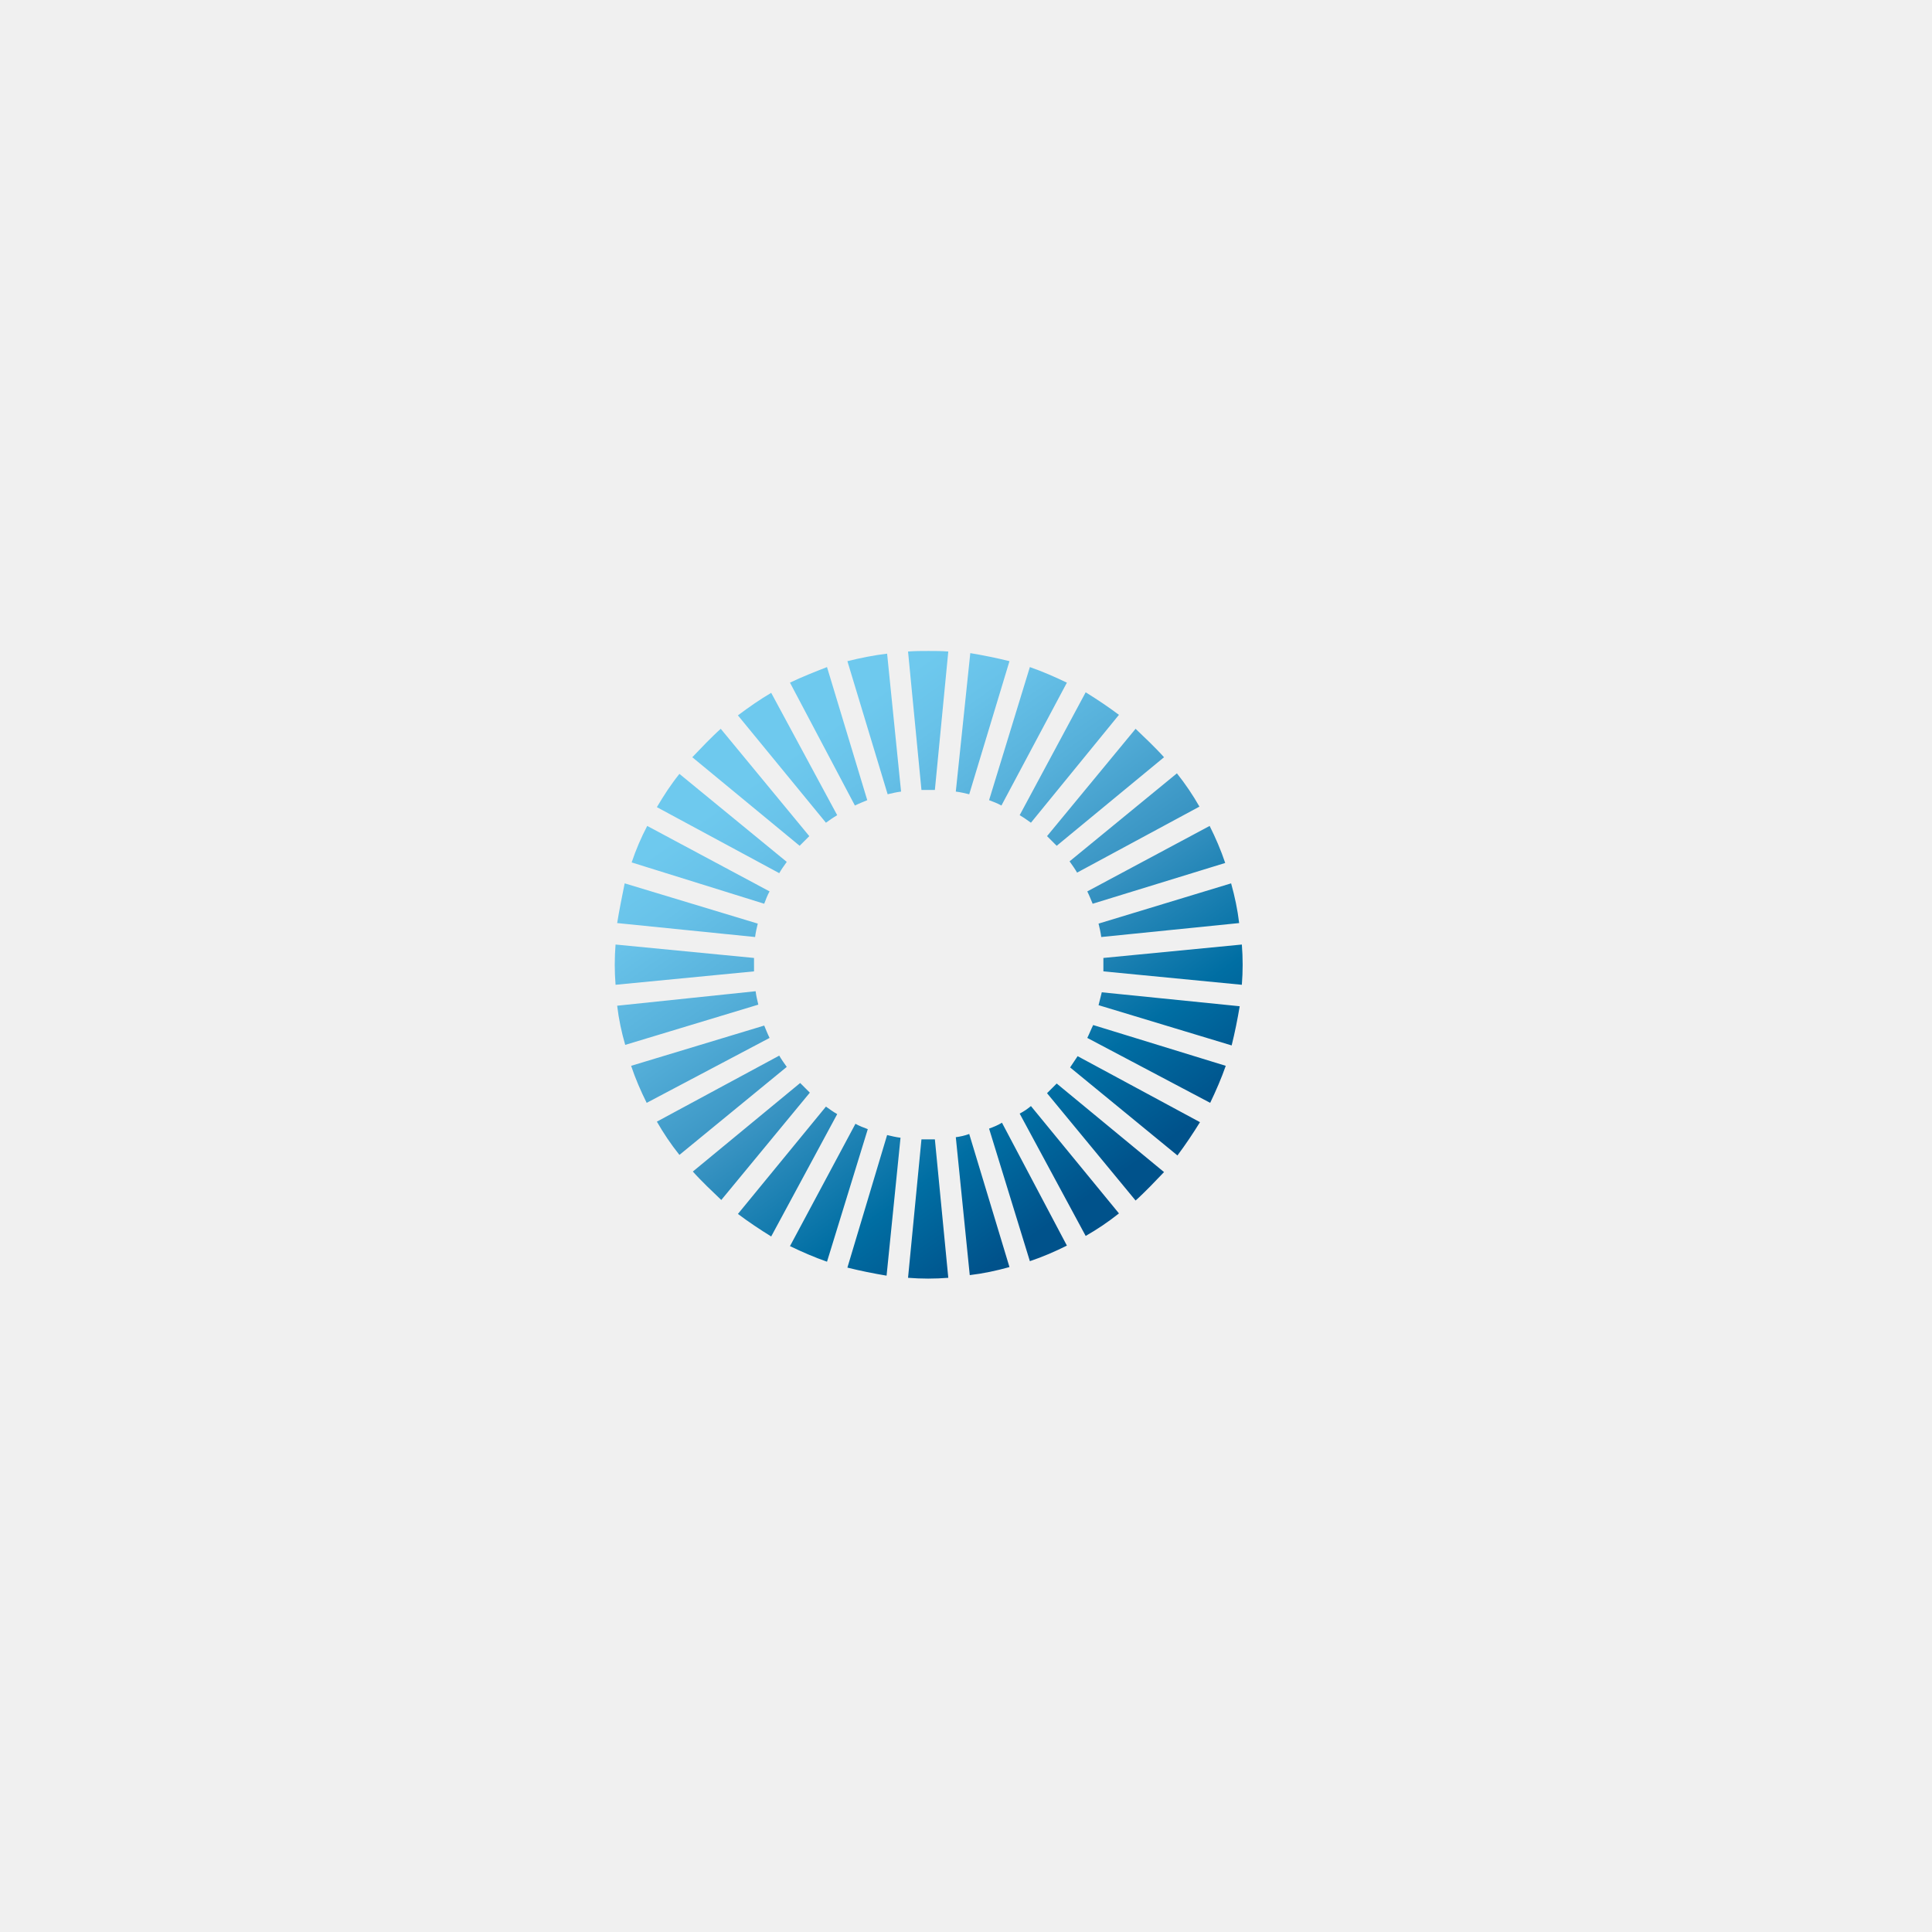
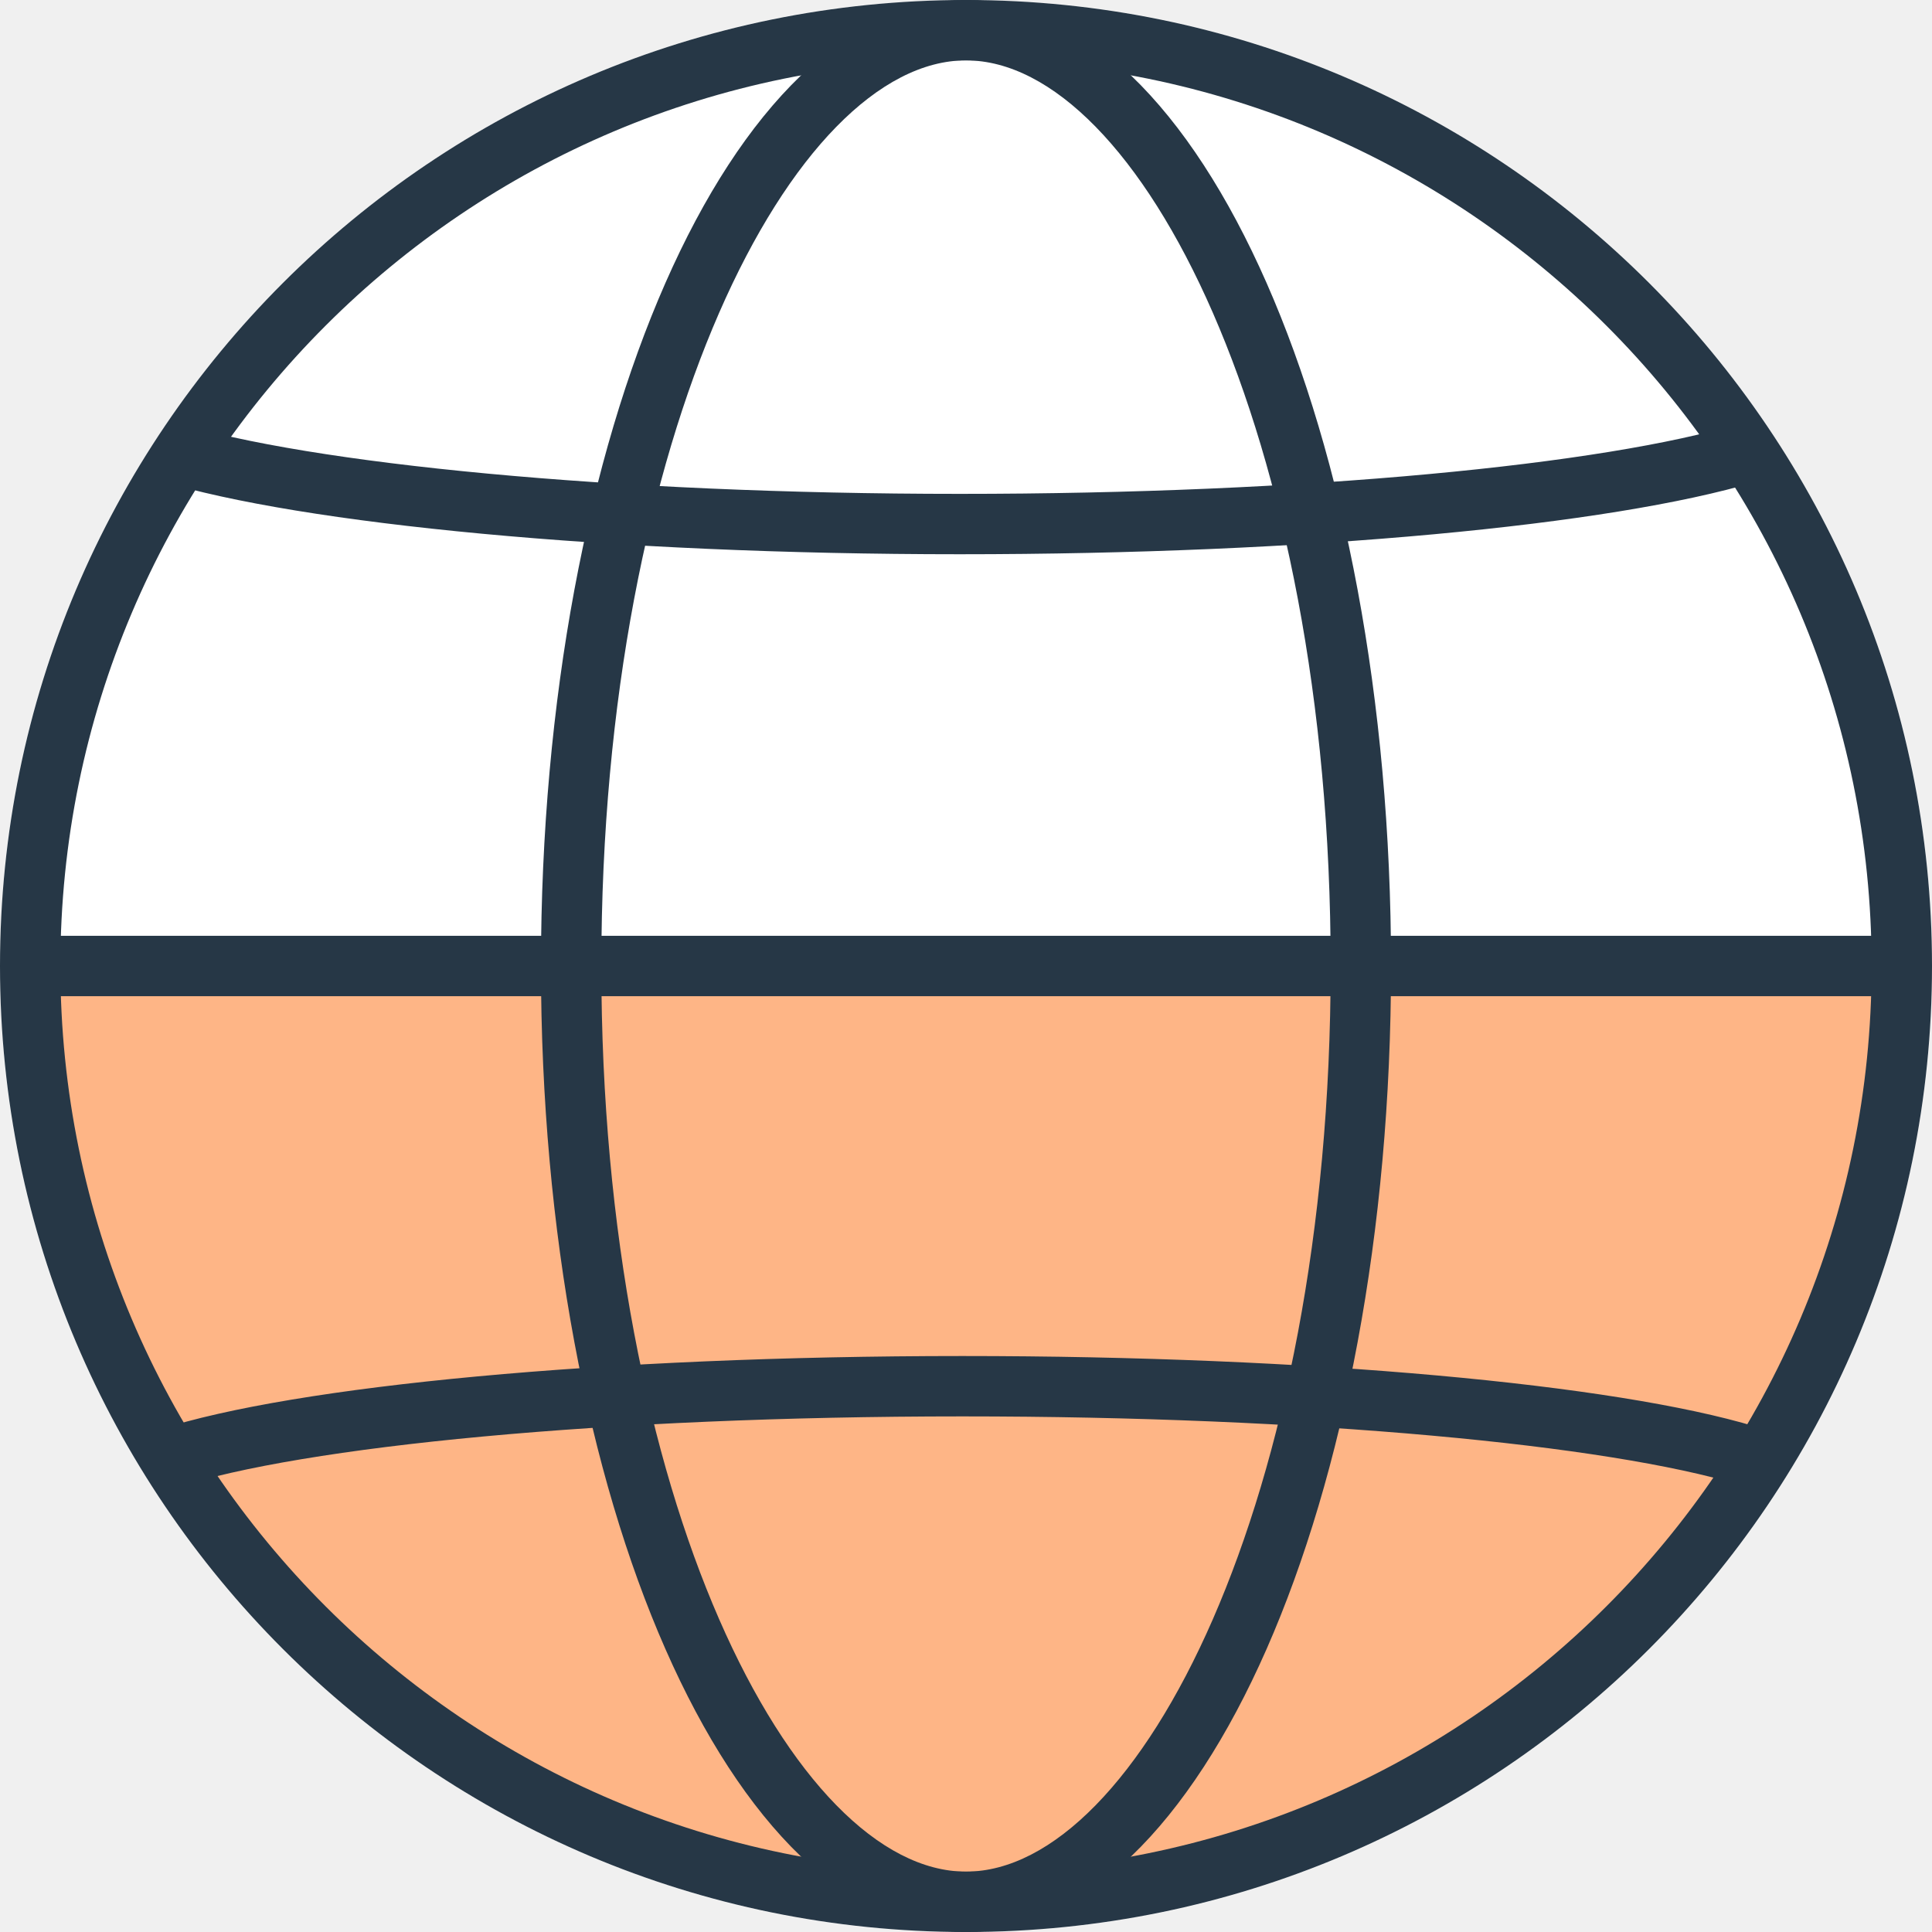
- <svg xmlns="http://www.w3.org/2000/svg" xmlns:xlink="http://www.w3.org/1999/xlink" version="1.1" id="レイヤー_1" x="0px" y="0px" viewBox="0 0 360 360" style="enable-background:new 0 0 660 360;" xml:space="preserve">
-   <style type="text/css">
- 	.st0{clip-path:url(#SVGID_2_);}
- 	.st1{clip-path:url(#SVGID_4_);fill:#00538B;}
- 	.st2{clip-path:url(#SVGID_6_);fill:url(#SVGID_7_);}
- </style>
-   <g>
-     <g>
-       <defs>
-         <rect id="SVGID_1_" x="18.1" y="-261.1" width="623.8" height="882.2" />
-       </defs>
-       <clipPath id="SVGID_2_">
-         <use xlink:href="#SVGID_1_" style="overflow:visible;" />
-       </clipPath>
-       <g class="st0">
-         <defs>
-           <path id="SVGID_5_" d="M171.7,212.3l-2.5,25.8c2.5,0.2,5,0.2,7.5,0l-2.5-25.8C173.4,212.3,172.6,212.3,171.7,212.3 M157.9,236.2      c2.4,0.6,4.9,1.1,7.3,1.5l2.6-25.7c-0.8-0.1-1.7-0.3-2.5-0.5L157.9,236.2z M178.1,211.9l2.6,25.7c2.5-0.3,4.9-0.8,7.4-1.5      l-7.5-24.8C179.8,211.6,178.9,211.8,178.1,211.9 M147.2,232.2c2.3,1.1,4.6,2.1,6.9,2.9l7.6-24.7c-0.8-0.3-1.6-0.6-2.3-1      L147.2,232.2z M184.3,210.3l7.6,24.7c2.4-0.8,4.7-1.8,6.9-2.9l-12.1-22.9C185.9,209.7,185.1,210,184.3,210.3 M137.5,226.2      c2,1.5,4.1,2.9,6.2,4.2l12.3-22.8c-0.7-0.4-1.4-0.9-2.1-1.4L137.5,226.2z M190,207.5l12.3,22.8c2.1-1.2,4.2-2.6,6.2-4.2      l-16.4-20C191.5,206.6,190.8,207.1,190,207.5 M129.1,218.3c0.8,0.9,1.7,1.8,2.6,2.7c0.9,0.9,1.8,1.7,2.7,2.6l16.5-20      c-0.3-0.3-0.6-0.6-0.9-0.9c-0.3-0.3-0.6-0.6-0.9-0.9L129.1,218.3z M196,202.8c-0.3,0.3-0.6,0.6-0.9,0.9l16.5,20      c0.9-0.8,1.8-1.7,2.7-2.6c0.9-0.9,1.7-1.8,2.6-2.7l-20-16.5C196.6,202.2,196.3,202.5,196,202.8 M122.4,209      c1.2,2.1,2.6,4.2,4.2,6.2l20-16.4c-0.5-0.7-1-1.4-1.4-2.1L122.4,209z M199.4,198.9l20,16.4c1.5-2,2.9-4.1,4.2-6.2l-22.8-12.3      C200.3,197.5,199.9,198.2,199.4,198.9 M117.6,198.6c0.8,2.4,1.8,4.7,2.9,6.9l22.9-12.1c-0.4-0.8-0.7-1.6-1-2.3L117.6,198.6z       M202.6,193.4l22.9,12.1c1.1-2.3,2.1-4.6,2.9-6.9l-24.7-7.6C203.3,191.8,203,192.6,202.6,193.4 M115,187.4      c0.3,2.5,0.8,4.9,1.5,7.3l24.8-7.5c-0.2-0.8-0.4-1.7-0.5-2.5L115,187.4z M204.7,187.3l24.8,7.5c0.6-2.4,1.1-4.9,1.5-7.3      l-25.7-2.6C205.1,185.7,204.9,186.5,204.7,187.3 M114.7,183.5l25.8-2.5c0-0.8,0-1.7,0-2.5l-25.8-2.5      C114.5,178.5,114.5,181,114.7,183.5 M205.6,178.5c0,0.8,0,1.7,0,2.5l25.8,2.5c0.2-2.5,0.2-5,0-7.5L205.6,178.5z M115,172      l25.7,2.6c0.1-0.8,0.3-1.7,0.5-2.5l-24.8-7.5C115.9,167.1,115.4,169.5,115,172 M204.7,172.1c0.2,0.8,0.4,1.7,0.5,2.5l25.7-2.6      c-0.3-2.5-0.8-4.9-1.5-7.4L204.7,172.1z M202.6,166.1c0.4,0.8,0.7,1.6,1,2.3l24.7-7.6c-0.8-2.4-1.8-4.7-2.9-6.9L202.6,166.1z       M117.7,160.7l24.7,7.7c0.3-0.8,0.6-1.6,1-2.3l-22.8-12.2C119.5,156,118.5,158.3,117.7,160.7 M122.4,150.4l22.8,12.3      c0.4-0.7,0.9-1.4,1.4-2.1l-20-16.4C125,146.2,123.7,148.2,122.4,150.4 M199.3,160.5c0.5,0.7,1,1.4,1.4,2.1l22.8-12.3      c-1.2-2.1-2.6-4.2-4.2-6.2L199.3,160.5z M131.6,138.4c-0.9,0.9-1.7,1.8-2.6,2.7l20,16.5c0.3-0.3,0.6-0.6,0.9-0.9      c0.3-0.3,0.6-0.6,0.9-0.9l-16.5-20C133.4,136.6,132.5,137.5,131.6,138.4 M195.1,155.8c0.3,0.3,0.6,0.6,0.9,0.9      c0.3,0.3,0.6,0.6,0.9,0.9l20-16.5c-0.8-0.9-1.7-1.8-2.6-2.7c-0.9-0.9-1.8-1.7-2.7-2.6L195.1,155.8z M137.5,133.3l16.4,20      c0.7-0.5,1.4-1,2.1-1.4l-12.3-22.8C141.5,130.4,139.5,131.8,137.5,133.3 M190,151.9c0.7,0.4,1.4,0.9,2.1,1.4l16.4-20.1      c-2-1.5-4.1-2.9-6.2-4.2L190,151.9z M184.3,149.1c0.8,0.3,1.6,0.6,2.3,1l12.2-22.9c-2.3-1.1-4.6-2.1-6.9-2.9L184.3,149.1z       M147.2,127.2l12.1,22.9c0.8-0.4,1.6-0.7,2.3-1l-7.5-24.8C151.8,125.2,149.5,126.1,147.2,127.2 M157.9,123.2l7.5,24.8      c0.8-0.2,1.7-0.4,2.5-0.5l-2.6-25.7C162.8,122.1,160.3,122.6,157.9,123.2 M178.1,147.5c0.8,0.1,1.7,0.3,2.5,0.5l7.5-24.8      c-2.4-0.6-4.9-1.1-7.3-1.5L178.1,147.5z M169.2,121.4l2.5,25.8c0.8,0,1.7,0,2.5,0l2.5-25.8c-1.2-0.1-2.5-0.1-3.7-0.1      C171.7,121.3,170.5,121.3,169.2,121.4" />
-         </defs>
-         <clipPath id="SVGID_6_">
-           <use xlink:href="#SVGID_5_" style="overflow:visible;" />
-         </clipPath>
-         <linearGradient id="SVGID_7_" gradientUnits="userSpaceOnUse" x1="4.516" y1="-2.904" x2="5.564" y2="-2.904" gradientTransform="matrix(64.0114 91.4178 91.4178 -64.0114 115.7868 -466.9166)">
-           <stop offset="0" style="stop-color:#6EC9EE" />
-           <stop offset="0.1" style="stop-color:#6EC9EE" />
-           <stop offset="0.196" style="stop-color:#68C2E9" />
-           <stop offset="0.353" style="stop-color:#56B0DA" />
-           <stop offset="0.551" style="stop-color:#3893C2" />
-           <stop offset="0.78" style="stop-color:#006EA3" />
-           <stop offset="0.95" style="stop-color:#00528B" />
-           <stop offset="1" style="stop-color:#00528B" />
-         </linearGradient>
-         <polygon class="st2" points="193,66.3 286.4,199.7 153,293.2 59.5,159.7    " />
-       </g>
-     </g>
+ <svg xmlns="http://www.w3.org/2000/svg" viewBox="0 0 64 64">
+   <defs>
+     <style>
+       .cls-1 {
+         fill: #fff;
+       }
+ 
+       .cls-2 {
+         fill: #feb586;
+       }
+ 
+       .cls-3 {
+         fill: #263746;
+       }
+ 
+       .cls-4 {
+         fill: none;
+         stroke: #263746;
+         stroke-miterlimit: 10;
+         stroke-width: 2px;
+       }
+     </style>
+   </defs>
+   <g id="ICONS-64x">
+     <circle class="cls-1" cx="32" cy="32" r="32" />
+     <path class="cls-1" d="M62.5,31.75a2.09,2.09,0,0,1,0,.25A30.24,30.24,0,0,1,2,32a2.09,2.09,0,0,1,0-.25,30.25,30.25,0,0,1,60.5,0Z" />
+     <path class="cls-2" d="M32.25,62.5A30.82,30.82,0,0,1,1.51,32v-.5H63V32A30.82,30.82,0,0,1,32.25,62.5Z" />
+     <path class="cls-3" d="M32,2A30,30,0,1,1,2,32,30,30,0,0,1,32,2m0-2A32,32,0,1,0,64,32,32,32,0,0,0,32,0Z" />
+     <path class="cls-3" d="M32,2c5.71,0,12.08,12.32,12.08,30S37.71,62,32,62,19.92,49.68,19.92,32,26.29,2,32,2m0-2C24.22,0,17.92,14.33,17.92,32S24.22,64,32,64,46.08,49.67,46.08,32,39.78,0,32,0Z" />
+     <path class="cls-4" d="M57.88,15c-4.63,1.39-14.57,2.36-26.09,2.36s-21.67-1-26.23-2.4" />
+     <path class="cls-4" d="M5.55,48.32c4.34-1.41,14.49-2.4,26.33-2.4,11.54,0,21.49.94,26,2.3" />
+     <line class="cls-4" x1="0.94" y1="32" x2="63.33" y2="32" />
  </g>
</svg>
